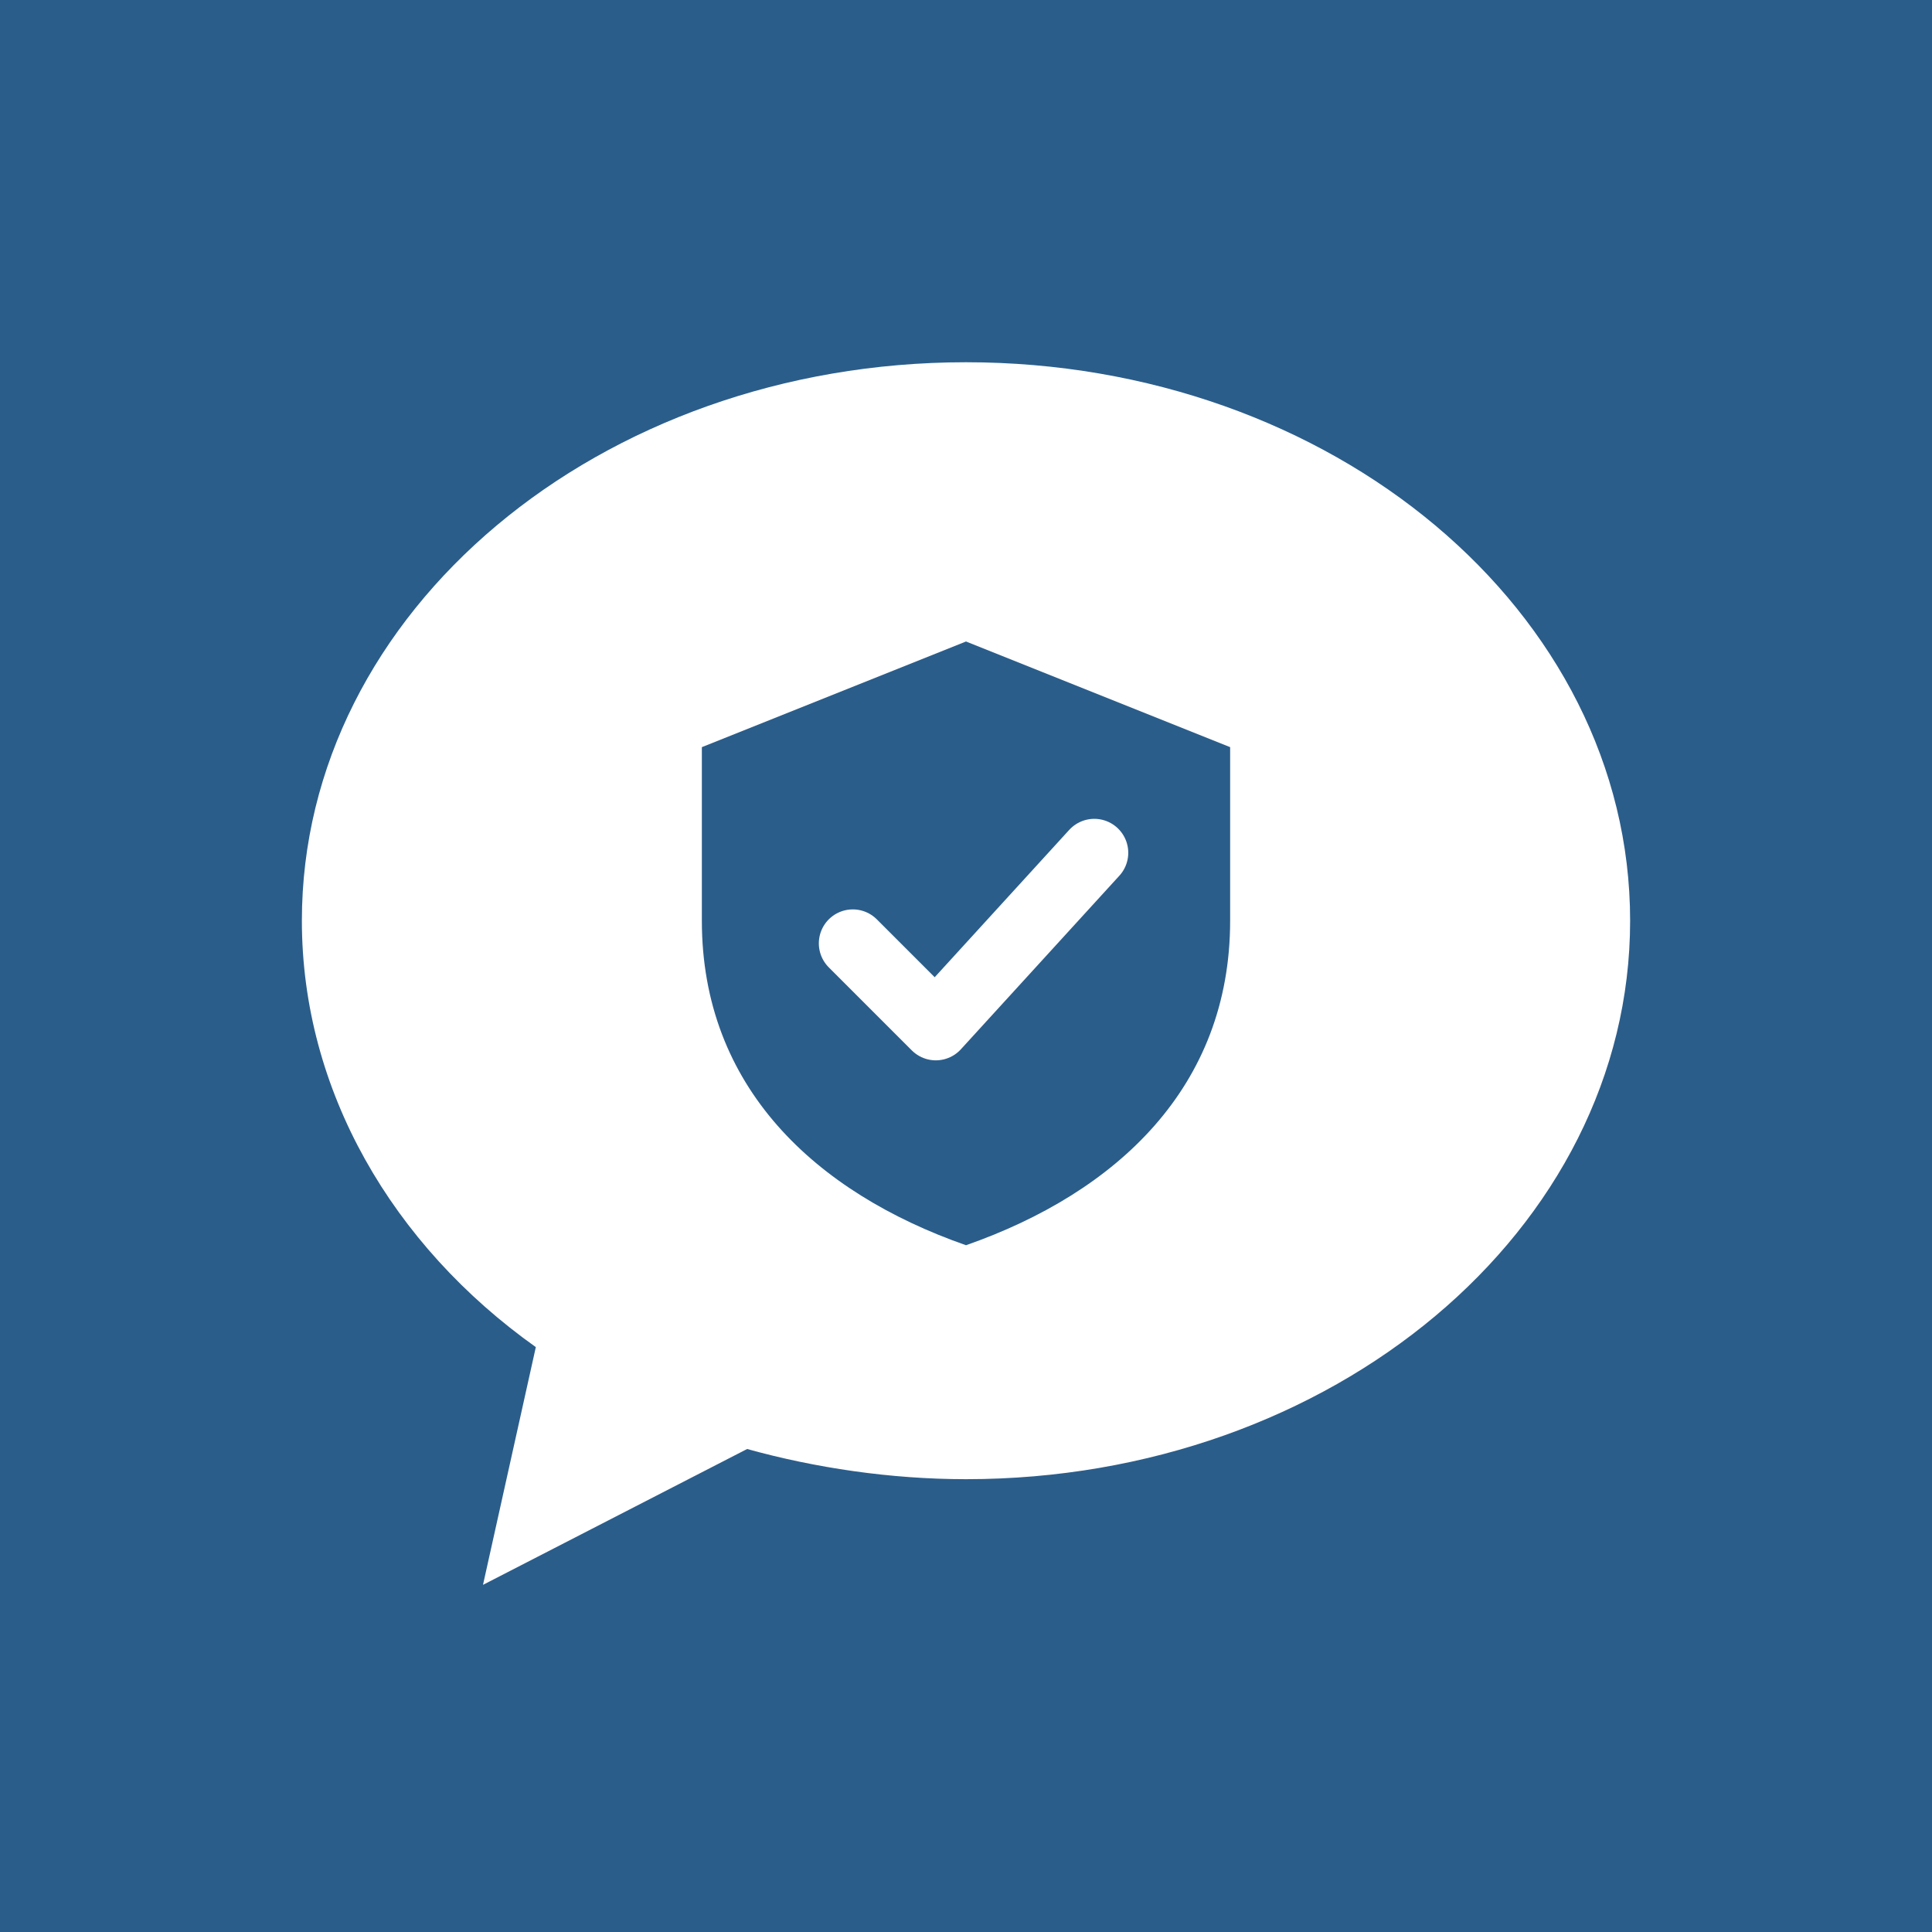
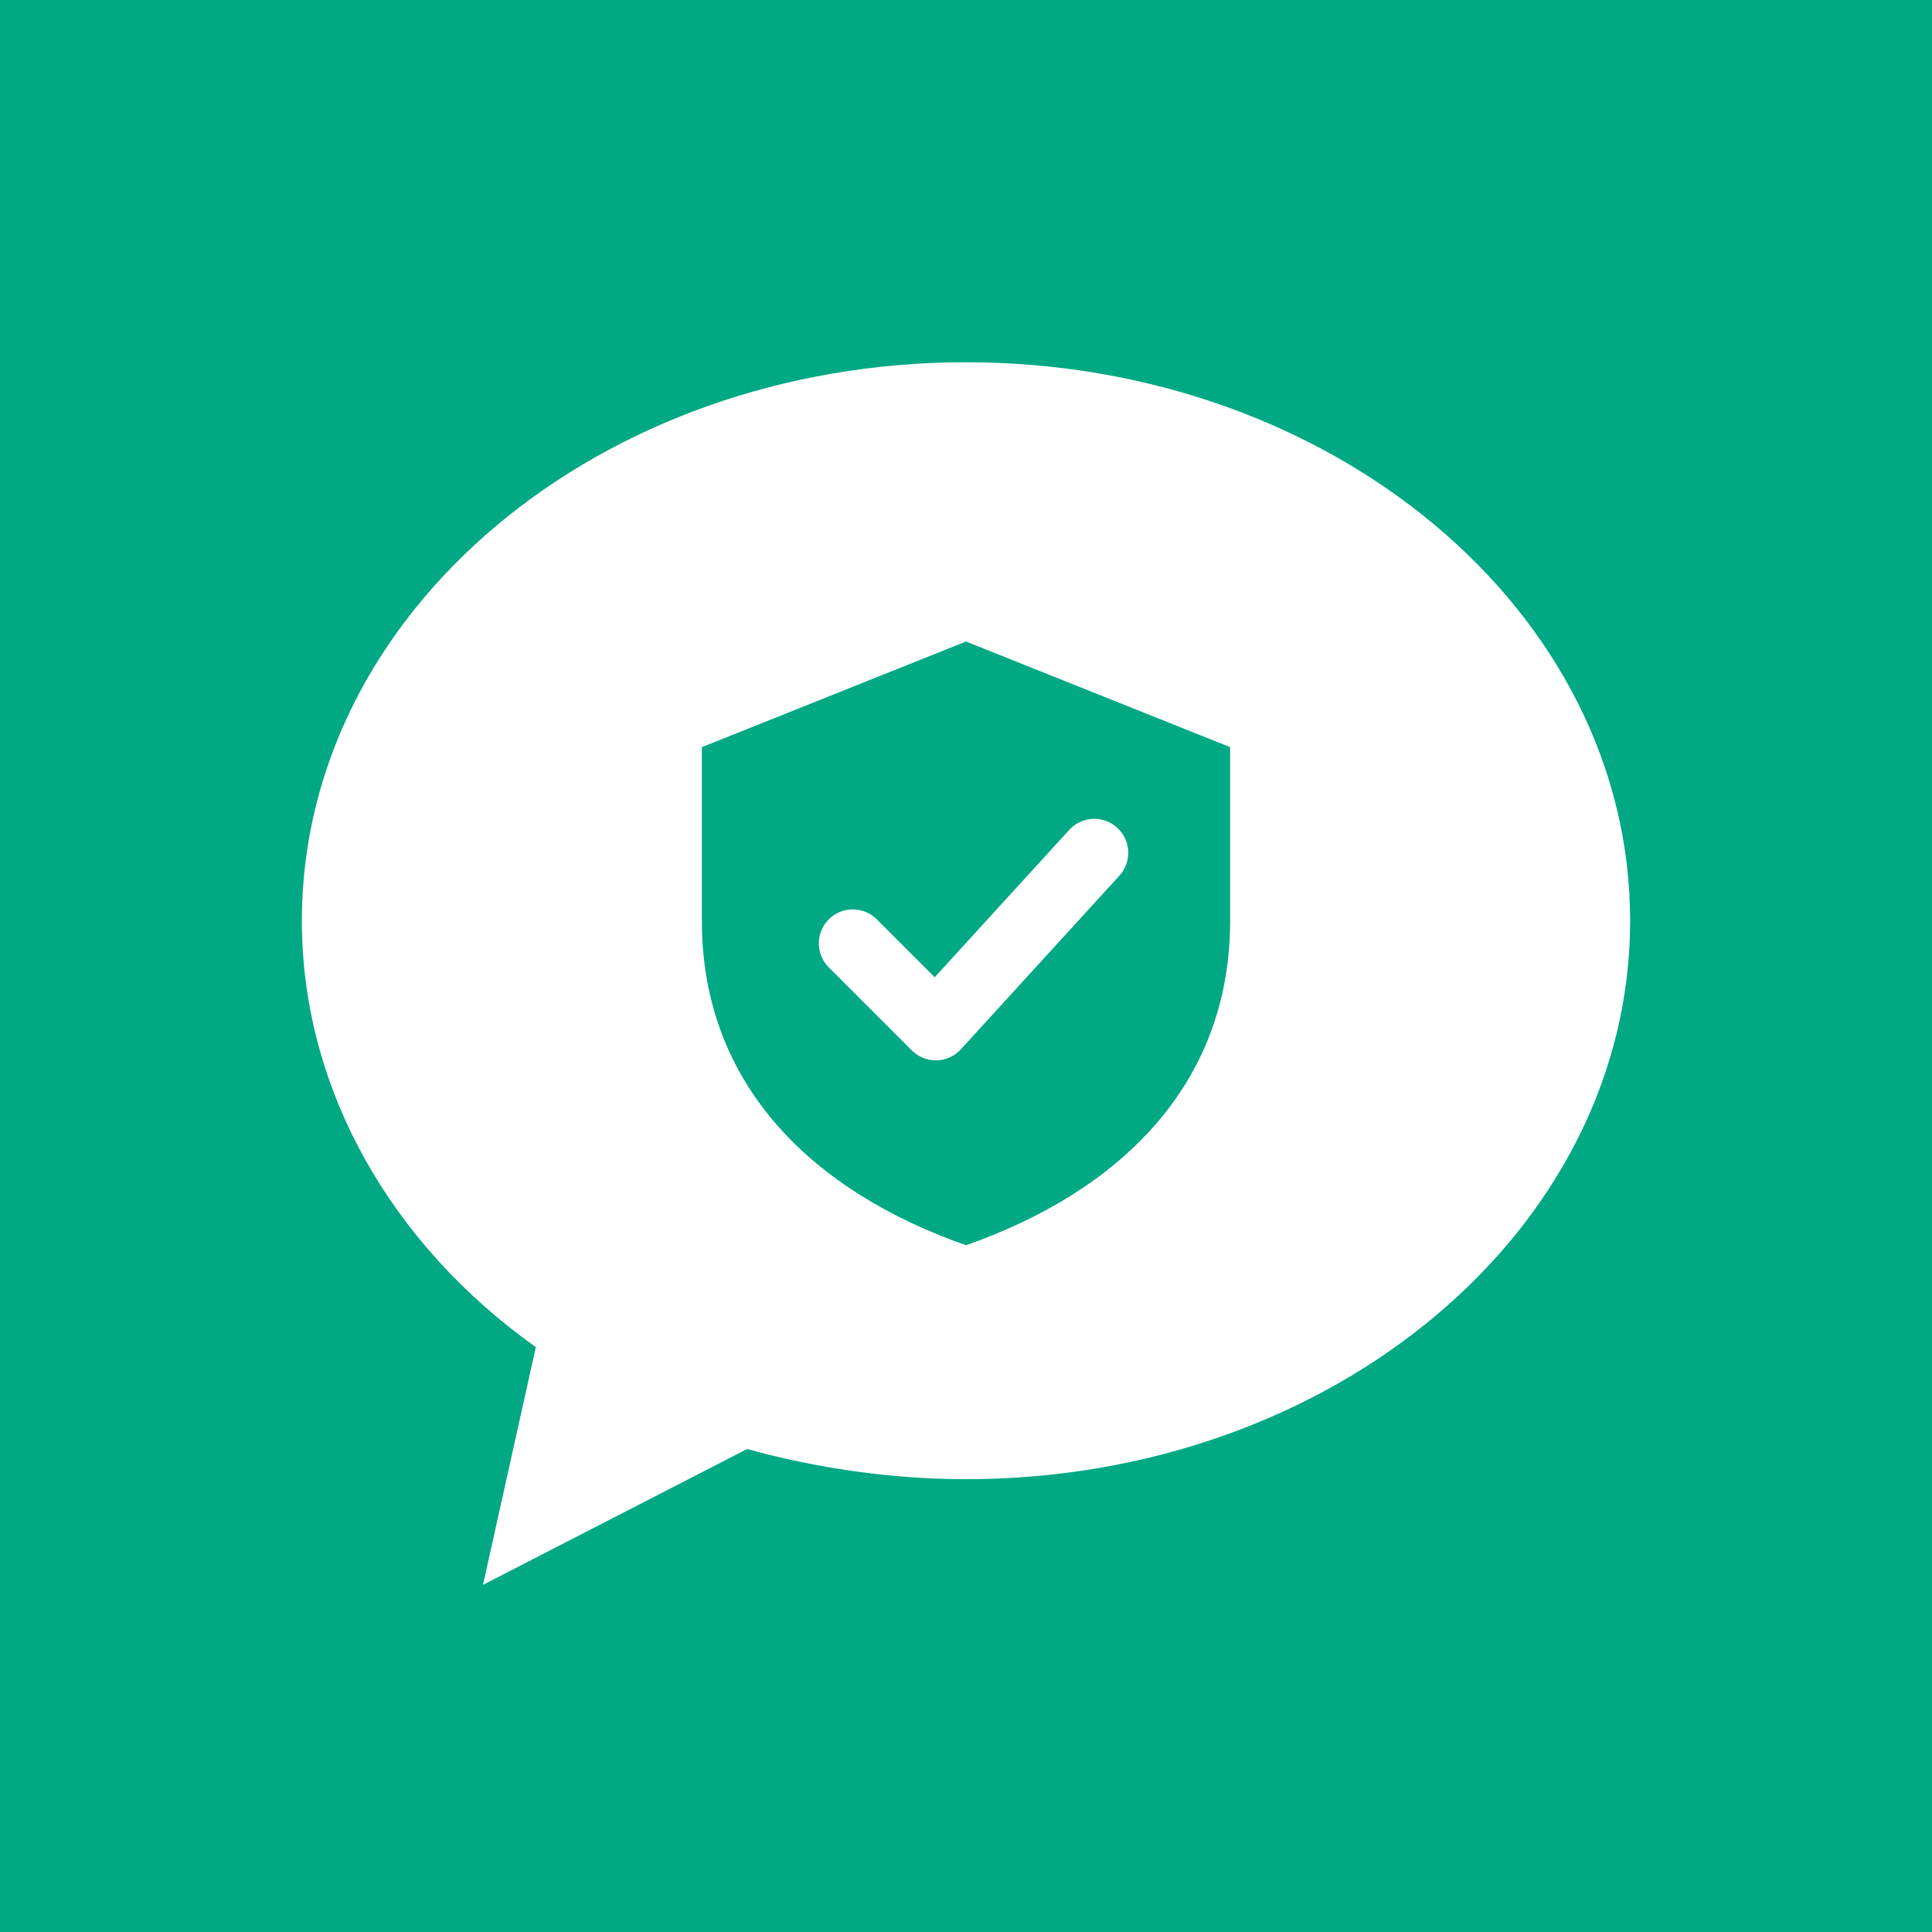
<svg xmlns="http://www.w3.org/2000/svg" viewBox="0 0 512 512">
-   <rect width="512" height="512" fill="#2b5d8a" />
+   <rect width="512" height="512" fill="#00a884" />
  <path d="M256 96c-97 0-176 66-176 148 0 45 24 86 62 113l-14 63 70-36c18 5 38 8 58 8 97 0 176-66 176-148S353 96 256 96z" fill="#fff" />
-   <path d="M256 170l70 28v46c0 44-30 72-70 86-40-14-70-42-70-86v-46z" fill="#2b5d8a" />
+   <path d="M256 170l70 28v46c0 44-30 72-70 86-40-14-70-42-70-86v-46z" fill="#00a884" />
  <path d="M226 250l22 22 42-46" stroke="#fff" stroke-width="18" fill="none" stroke-linecap="round" stroke-linejoin="round" />
</svg>
